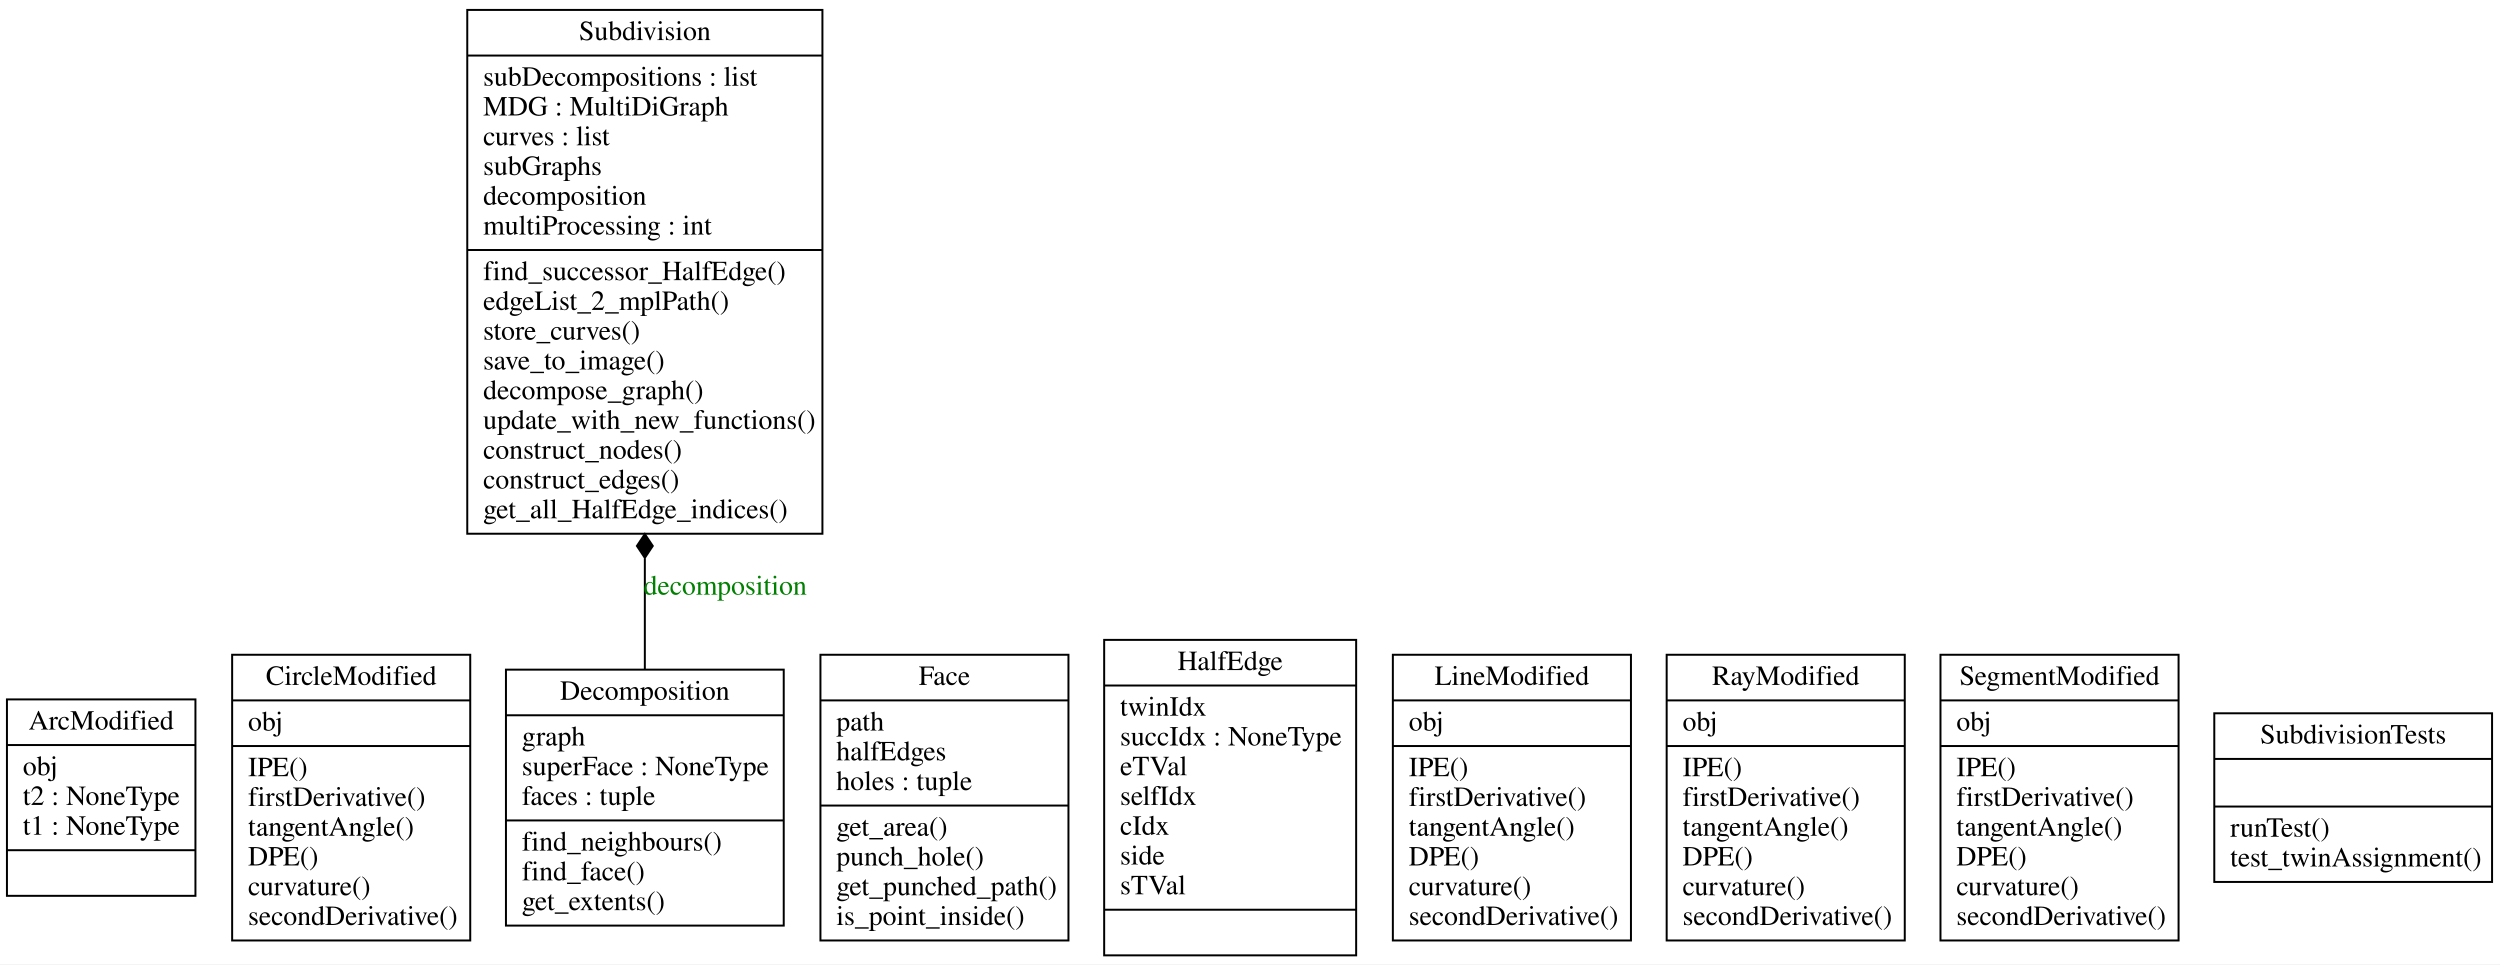
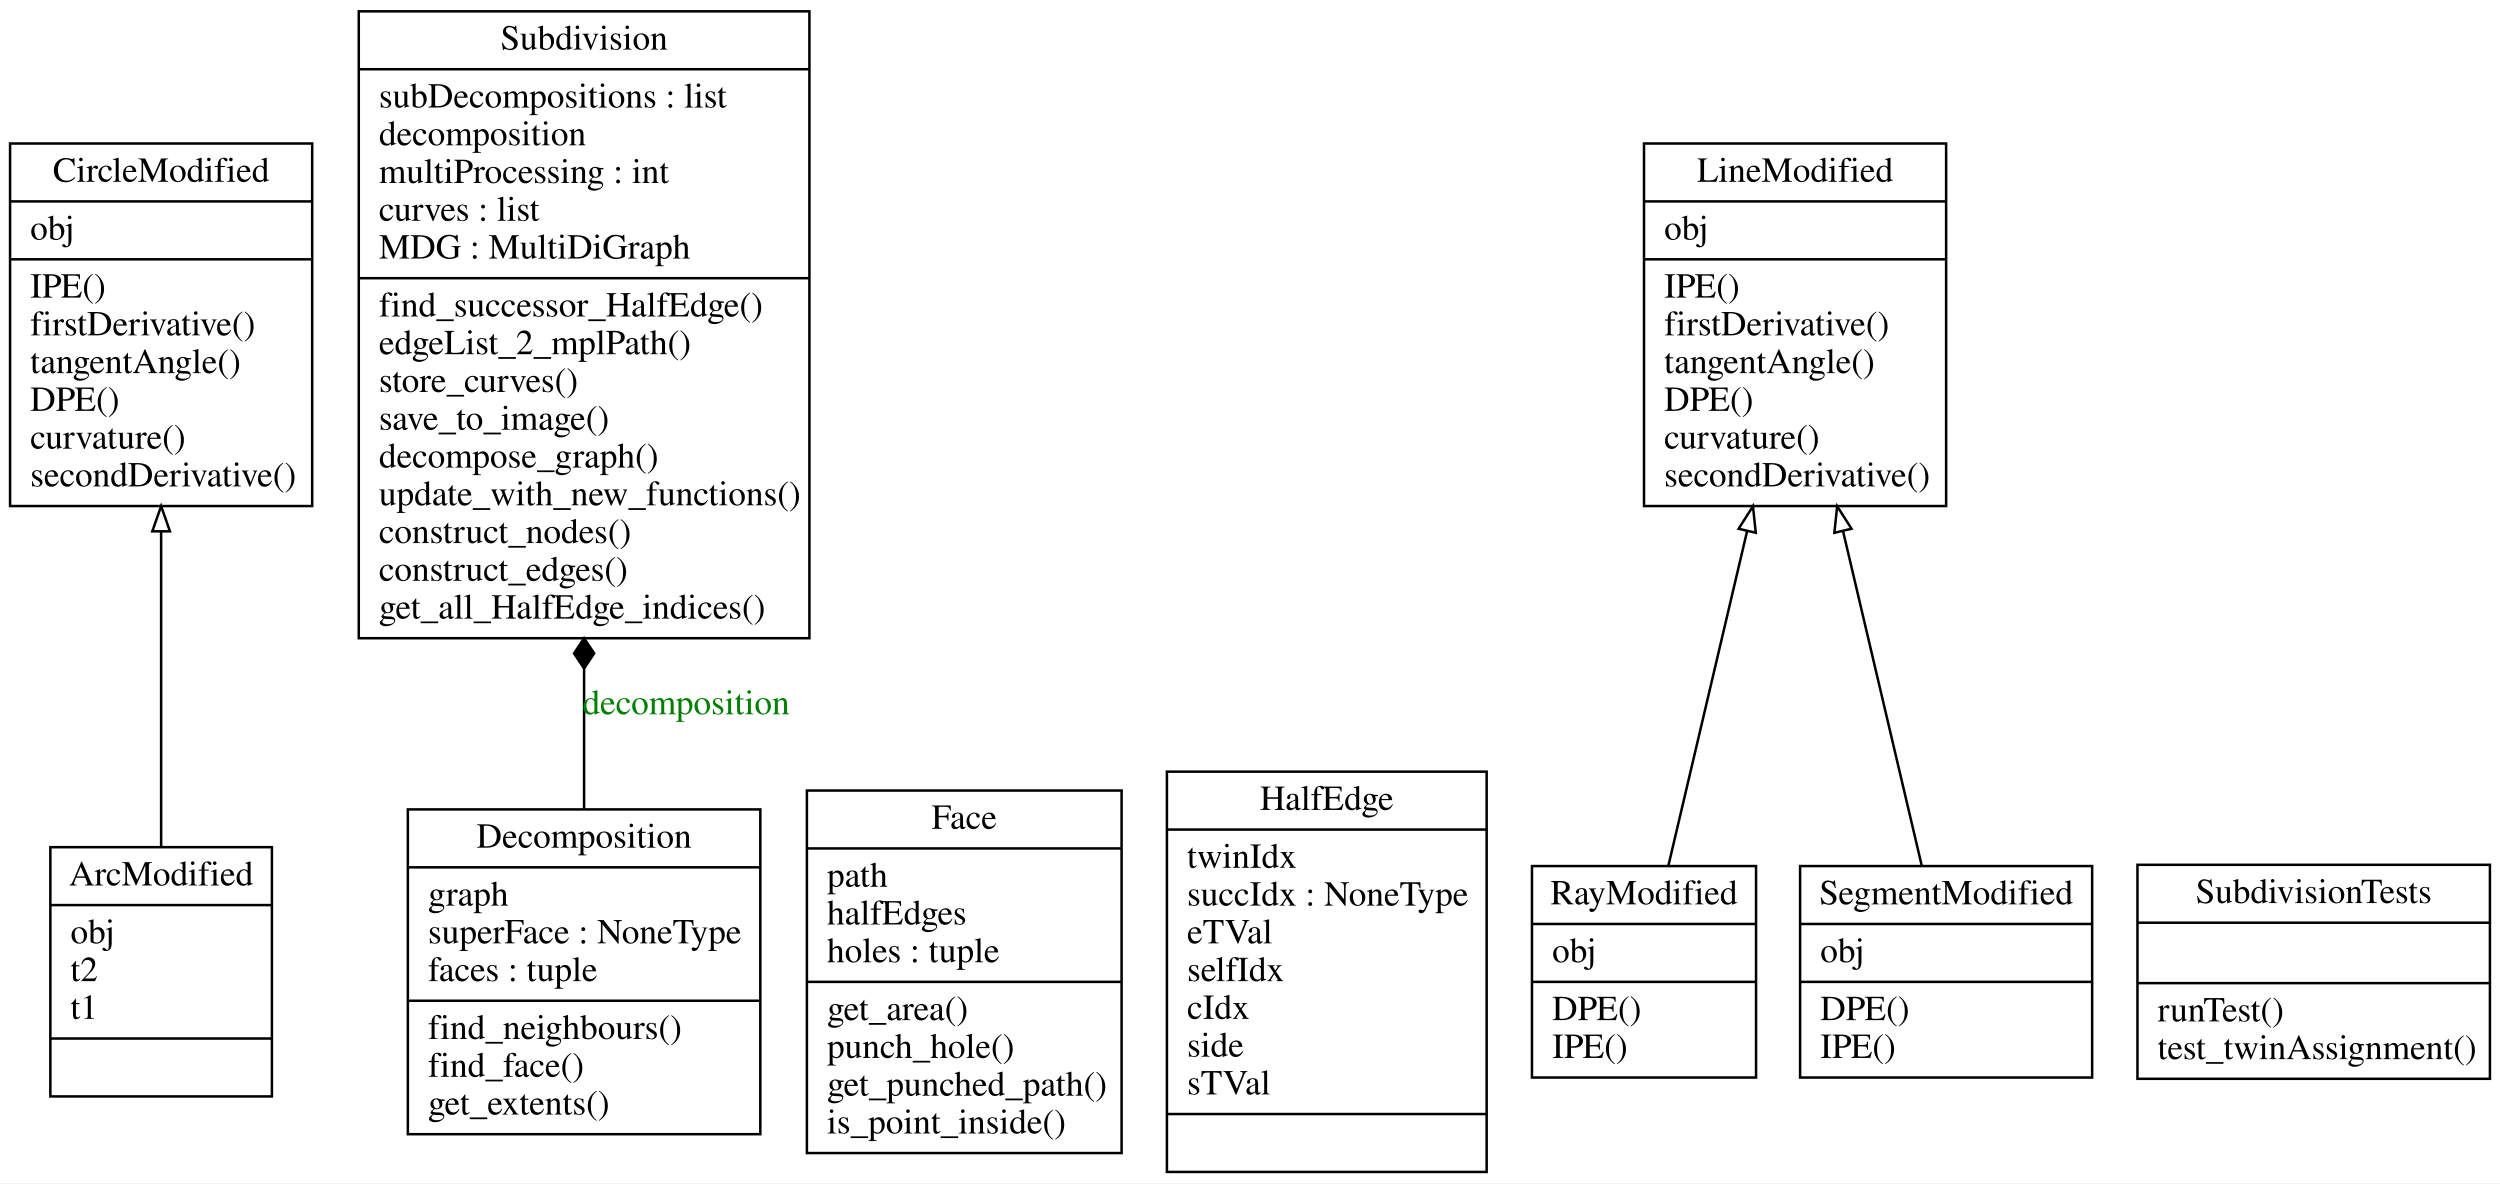
- <svg xmlns="http://www.w3.org/2000/svg" width="1260pt" height="486pt" viewBox="0.00 0.00 1260.00 486.00">
-   <g id="graph0" class="graph" transform="scale(1 1) rotate(0) translate(4 482)">
-     <polygon fill="white" stroke="none" points="-4,4 -4,-482 1256,-482 1256,4 -4,4" />
+ <svg xmlns="http://www.w3.org/2000/svg" width="993pt" height="470pt" viewBox="0.00 0.00 993.00 470.00">
+   <g id="graph0" class="graph" transform="scale(1 1) rotate(0) translate(4 466)">
+     <polygon fill="white" stroke="none" points="-4,4 -4,-466 989,-466 989,4 -4,4" />
    <g id="node1" class="node">
-       <polygon fill="none" stroke="black" points="-0.5,-30.5 -0.5,-129.5 94.5,-129.5 94.5,-30.5 -0.5,-30.5" />
-       <text text-anchor="middle" x="47" y="-114.3" font-family="Times,serif" font-size="14.00">ArcModified</text>
-       <polyline fill="none" stroke="black" points="-0.5,-106.5 94.5,-106.5 " />
-       <text text-anchor="start" x="7.5" y="-91.3" font-family="Times,serif" font-size="14.00">obj</text>
-       <text text-anchor="start" x="7.5" y="-76.3" font-family="Times,serif" font-size="14.00">t2 : NoneType</text>
-       <text text-anchor="start" x="7.5" y="-61.3" font-family="Times,serif" font-size="14.00">t1 : NoneType</text>
-       <polyline fill="none" stroke="black" points="-0.5,-53.5 94.5,-53.5 " />
-       <text text-anchor="middle" x="47" y="-38.3" font-family="Times,serif" font-size="14.00"> </text>
+       <polygon fill="none" stroke="black" points="16,-30.5 16,-129.5 104,-129.5 104,-30.5 16,-30.5" />
+       <text text-anchor="middle" x="60" y="-114.3" font-family="Times,serif" font-size="14.00">ArcModified</text>
+       <polyline fill="none" stroke="black" points="16,-106.5 104,-106.5 " />
+       <text text-anchor="start" x="24" y="-91.3" font-family="Times,serif" font-size="14.00">obj</text>
+       <text text-anchor="start" x="24" y="-76.3" font-family="Times,serif" font-size="14.00">t2</text>
+       <text text-anchor="start" x="24" y="-61.3" font-family="Times,serif" font-size="14.00">t1</text>
+       <polyline fill="none" stroke="black" points="16,-53.5 104,-53.5 " />
+       <text text-anchor="middle" x="60" y="-38.3" font-family="Times,serif" font-size="14.00"> </text>
    </g>
    <g id="node2" class="node">
-       <polygon fill="none" stroke="black" points="113,-8 113,-152 233,-152 233,-8 113,-8" />
-       <text text-anchor="middle" x="173" y="-136.8" font-family="Times,serif" font-size="14.00">CircleModified</text>
-       <polyline fill="none" stroke="black" points="113,-129 233,-129 " />
-       <text text-anchor="start" x="121" y="-113.8" font-family="Times,serif" font-size="14.00">obj</text>
-       <polyline fill="none" stroke="black" points="113,-106 233,-106 " />
-       <text text-anchor="start" x="121" y="-90.8" font-family="Times,serif" font-size="14.00">IPE()</text>
-       <text text-anchor="start" x="121" y="-75.8" font-family="Times,serif" font-size="14.00">firstDerivative()</text>
-       <text text-anchor="start" x="121" y="-60.8" font-family="Times,serif" font-size="14.00">tangentAngle()</text>
-       <text text-anchor="start" x="121" y="-45.8" font-family="Times,serif" font-size="14.00">DPE()</text>
-       <text text-anchor="start" x="121" y="-30.8" font-family="Times,serif" font-size="14.00">curvature()</text>
-       <text text-anchor="start" x="121" y="-15.8" font-family="Times,serif" font-size="14.00">secondDerivative()</text>
+       <polygon fill="none" stroke="black" points="0,-265 0,-409 120,-409 120,-265 0,-265" />
+       <text text-anchor="middle" x="60" y="-393.8" font-family="Times,serif" font-size="14.00">CircleModified</text>
+       <polyline fill="none" stroke="black" points="0,-386 120,-386 " />
+       <text text-anchor="start" x="8" y="-370.8" font-family="Times,serif" font-size="14.00">obj</text>
+       <polyline fill="none" stroke="black" points="0,-363 120,-363 " />
+       <text text-anchor="start" x="8" y="-347.8" font-family="Times,serif" font-size="14.00">IPE()</text>
+       <text text-anchor="start" x="8" y="-332.8" font-family="Times,serif" font-size="14.00">firstDerivative()</text>
+       <text text-anchor="start" x="8" y="-317.8" font-family="Times,serif" font-size="14.00">tangentAngle()</text>
+       <text text-anchor="start" x="8" y="-302.8" font-family="Times,serif" font-size="14.00">DPE()</text>
+       <text text-anchor="start" x="8" y="-287.8" font-family="Times,serif" font-size="14.00">curvature()</text>
+       <text text-anchor="start" x="8" y="-272.8" font-family="Times,serif" font-size="14.00">secondDerivative()</text>
+     </g>
+     <g id="edge1" class="edge">
+       <path fill="none" stroke="black" d="M60,-129.564C60,-164.94 60,-213.684 60,-254.923" />
+       <polygon fill="none" stroke="black" points="56.5,-254.959 60,-264.959 63.5,-254.959 56.5,-254.959" />
    </g>
    <g id="node3" class="node">
-       <polygon fill="none" stroke="black" points="251,-15.5 251,-144.5 391,-144.5 391,-15.5 251,-15.5" />
-       <text text-anchor="middle" x="321" y="-129.3" font-family="Times,serif" font-size="14.00">Decomposition</text>
-       <polyline fill="none" stroke="black" points="251,-121.5 391,-121.5 " />
-       <text text-anchor="start" x="259" y="-106.3" font-family="Times,serif" font-size="14.00">graph</text>
-       <text text-anchor="start" x="259" y="-91.3" font-family="Times,serif" font-size="14.00">superFace : NoneType</text>
-       <text text-anchor="start" x="259" y="-76.3" font-family="Times,serif" font-size="14.00">faces : tuple</text>
-       <polyline fill="none" stroke="black" points="251,-68.5 391,-68.5 " />
-       <text text-anchor="start" x="259" y="-53.3" font-family="Times,serif" font-size="14.00">find_neighbours()</text>
-       <text text-anchor="start" x="259" y="-38.3" font-family="Times,serif" font-size="14.00">find_face()</text>
-       <text text-anchor="start" x="259" y="-23.3" font-family="Times,serif" font-size="14.00">get_extents()</text>
+       <polygon fill="none" stroke="black" points="158,-15.5 158,-144.5 298,-144.5 298,-15.5 158,-15.5" />
+       <text text-anchor="middle" x="228" y="-129.3" font-family="Times,serif" font-size="14.00">Decomposition</text>
+       <polyline fill="none" stroke="black" points="158,-121.5 298,-121.5 " />
+       <text text-anchor="start" x="166" y="-106.3" font-family="Times,serif" font-size="14.00">graph</text>
+       <text text-anchor="start" x="166" y="-91.3" font-family="Times,serif" font-size="14.00">superFace : NoneType</text>
+       <text text-anchor="start" x="166" y="-76.3" font-family="Times,serif" font-size="14.00">faces : tuple</text>
+       <polyline fill="none" stroke="black" points="158,-68.5 298,-68.5 " />
+       <text text-anchor="start" x="166" y="-53.3" font-family="Times,serif" font-size="14.00">find_neighbours()</text>
+       <text text-anchor="start" x="166" y="-38.3" font-family="Times,serif" font-size="14.00">find_face()</text>
+       <text text-anchor="start" x="166" y="-23.3" font-family="Times,serif" font-size="14.00">get_extents()</text>
    </g>
    <g id="node9" class="node">
-       <polygon fill="none" stroke="black" points="231.5,-213 231.5,-477 410.5,-477 410.5,-213 231.5,-213" />
-       <text text-anchor="middle" x="321" y="-461.8" font-family="Times,serif" font-size="14.00">Subdivision</text>
-       <polyline fill="none" stroke="black" points="231.5,-454 410.5,-454 " />
-       <text text-anchor="start" x="239.5" y="-438.8" font-family="Times,serif" font-size="14.00">subDecompositions : list</text>
-       <text text-anchor="start" x="239.5" y="-423.8" font-family="Times,serif" font-size="14.00">MDG : MultiDiGraph</text>
-       <text text-anchor="start" x="239.5" y="-408.8" font-family="Times,serif" font-size="14.00">curves : list</text>
-       <text text-anchor="start" x="239.5" y="-393.8" font-family="Times,serif" font-size="14.00">subGraphs</text>
-       <text text-anchor="start" x="239.5" y="-378.8" font-family="Times,serif" font-size="14.00">decomposition</text>
-       <text text-anchor="start" x="239.5" y="-363.8" font-family="Times,serif" font-size="14.00">multiProcessing : int</text>
-       <polyline fill="none" stroke="black" points="231.5,-356 410.5,-356 " />
-       <text text-anchor="start" x="239.5" y="-340.8" font-family="Times,serif" font-size="14.00">find_successor_HalfEdge()</text>
-       <text text-anchor="start" x="239.5" y="-325.8" font-family="Times,serif" font-size="14.00">edgeList_2_mplPath()</text>
-       <text text-anchor="start" x="239.5" y="-310.8" font-family="Times,serif" font-size="14.00">store_curves()</text>
-       <text text-anchor="start" x="239.5" y="-295.8" font-family="Times,serif" font-size="14.00">save_to_image()</text>
-       <text text-anchor="start" x="239.5" y="-280.8" font-family="Times,serif" font-size="14.00">decompose_graph()</text>
-       <text text-anchor="start" x="239.5" y="-265.8" font-family="Times,serif" font-size="14.00">update_with_new_functions()</text>
-       <text text-anchor="start" x="239.5" y="-250.8" font-family="Times,serif" font-size="14.00">construct_nodes()</text>
-       <text text-anchor="start" x="239.5" y="-235.8" font-family="Times,serif" font-size="14.00">construct_edges()</text>
-       <text text-anchor="start" x="239.5" y="-220.8" font-family="Times,serif" font-size="14.00">get_all_HalfEdge_indices()</text>
+       <polygon fill="none" stroke="black" points="138.5,-212.5 138.5,-461.5 317.5,-461.5 317.5,-212.5 138.5,-212.5" />
+       <text text-anchor="middle" x="228" y="-446.3" font-family="Times,serif" font-size="14.00">Subdivision</text>
+       <polyline fill="none" stroke="black" points="138.5,-438.5 317.5,-438.5 " />
+       <text text-anchor="start" x="146.5" y="-423.3" font-family="Times,serif" font-size="14.00">subDecompositions : list</text>
+       <text text-anchor="start" x="146.5" y="-408.3" font-family="Times,serif" font-size="14.00">decomposition</text>
+       <text text-anchor="start" x="146.5" y="-393.3" font-family="Times,serif" font-size="14.00">multiProcessing : int</text>
+       <text text-anchor="start" x="146.5" y="-378.3" font-family="Times,serif" font-size="14.00">curves : list</text>
+       <text text-anchor="start" x="146.5" y="-363.3" font-family="Times,serif" font-size="14.00">MDG : MultiDiGraph</text>
+       <polyline fill="none" stroke="black" points="138.5,-355.5 317.5,-355.5 " />
+       <text text-anchor="start" x="146.5" y="-340.3" font-family="Times,serif" font-size="14.00">find_successor_HalfEdge()</text>
+       <text text-anchor="start" x="146.5" y="-325.3" font-family="Times,serif" font-size="14.00">edgeList_2_mplPath()</text>
+       <text text-anchor="start" x="146.5" y="-310.3" font-family="Times,serif" font-size="14.00">store_curves()</text>
+       <text text-anchor="start" x="146.5" y="-295.3" font-family="Times,serif" font-size="14.00">save_to_image()</text>
+       <text text-anchor="start" x="146.5" y="-280.3" font-family="Times,serif" font-size="14.00">decompose_graph()</text>
+       <text text-anchor="start" x="146.5" y="-265.3" font-family="Times,serif" font-size="14.00">update_with_new_functions()</text>
+       <text text-anchor="start" x="146.5" y="-250.3" font-family="Times,serif" font-size="14.00">construct_nodes()</text>
+       <text text-anchor="start" x="146.5" y="-235.3" font-family="Times,serif" font-size="14.00">construct_edges()</text>
+       <text text-anchor="start" x="146.5" y="-220.3" font-family="Times,serif" font-size="14.00">get_all_HalfEdge_indices()</text>
    </g>
-     <g id="edge1" class="edge">
-       <path fill="none" stroke="black" d="M321,-144.665C321,-161.787 321,-181.021 321,-200.61" />
-       <polygon fill="black" stroke="black" points="321,-200.837 325,-206.837 321,-212.837 317,-206.837 321,-200.837" />
-       <text text-anchor="middle" x="361.5" y="-182.3" font-family="Times,serif" font-size="14.00" fill="green">decomposition</text>
+     <g id="edge4" class="edge">
+       <path fill="none" stroke="black" d="M228,-144.689C228,-161.792 228,-180.959 228,-200.378" />
+       <polygon fill="black" stroke="black" points="228,-200.486 232,-206.486 228,-212.486 224,-206.486 228,-200.486" />
+       <text text-anchor="middle" x="268.5" y="-182.3" font-family="Times,serif" font-size="14.00" fill="green">decomposition</text>
    </g>
    <g id="node4" class="node">
-       <polygon fill="none" stroke="black" points="409.5,-8 409.5,-152 534.5,-152 534.5,-8 409.5,-8" />
-       <text text-anchor="middle" x="472" y="-136.8" font-family="Times,serif" font-size="14.00">Face</text>
-       <polyline fill="none" stroke="black" points="409.5,-129 534.5,-129 " />
-       <text text-anchor="start" x="417.5" y="-113.8" font-family="Times,serif" font-size="14.00">path</text>
-       <text text-anchor="start" x="417.5" y="-98.8" font-family="Times,serif" font-size="14.00">halfEdges</text>
-       <text text-anchor="start" x="417.5" y="-83.8" font-family="Times,serif" font-size="14.00">holes : tuple</text>
-       <polyline fill="none" stroke="black" points="409.5,-76 534.5,-76 " />
-       <text text-anchor="start" x="417.5" y="-60.8" font-family="Times,serif" font-size="14.00">get_area()</text>
-       <text text-anchor="start" x="417.5" y="-45.8" font-family="Times,serif" font-size="14.00">punch_hole()</text>
-       <text text-anchor="start" x="417.5" y="-30.8" font-family="Times,serif" font-size="14.00">get_punched_path()</text>
-       <text text-anchor="start" x="417.5" y="-15.8" font-family="Times,serif" font-size="14.00">is_point_inside()</text>
+       <polygon fill="none" stroke="black" points="316.5,-8 316.5,-152 441.5,-152 441.5,-8 316.5,-8" />
+       <text text-anchor="middle" x="379" y="-136.8" font-family="Times,serif" font-size="14.00">Face</text>
+       <polyline fill="none" stroke="black" points="316.5,-129 441.5,-129 " />
+       <text text-anchor="start" x="324.5" y="-113.8" font-family="Times,serif" font-size="14.00">path</text>
+       <text text-anchor="start" x="324.5" y="-98.8" font-family="Times,serif" font-size="14.00">halfEdges</text>
+       <text text-anchor="start" x="324.5" y="-83.8" font-family="Times,serif" font-size="14.00">holes : tuple</text>
+       <polyline fill="none" stroke="black" points="316.5,-76 441.5,-76 " />
+       <text text-anchor="start" x="324.5" y="-60.8" font-family="Times,serif" font-size="14.00">get_area()</text>
+       <text text-anchor="start" x="324.5" y="-45.8" font-family="Times,serif" font-size="14.00">punch_hole()</text>
+       <text text-anchor="start" x="324.5" y="-30.8" font-family="Times,serif" font-size="14.00">get_punched_path()</text>
+       <text text-anchor="start" x="324.5" y="-15.8" font-family="Times,serif" font-size="14.00">is_point_inside()</text>
    </g>
    <g id="node5" class="node">
-       <polygon fill="none" stroke="black" points="552.5,-0.5 552.5,-159.5 679.5,-159.5 679.5,-0.5 552.5,-0.5" />
-       <text text-anchor="middle" x="616" y="-144.3" font-family="Times,serif" font-size="14.00">HalfEdge</text>
-       <polyline fill="none" stroke="black" points="552.5,-136.5 679.5,-136.5 " />
-       <text text-anchor="start" x="560.5" y="-121.3" font-family="Times,serif" font-size="14.00">twinIdx</text>
-       <text text-anchor="start" x="560.5" y="-106.3" font-family="Times,serif" font-size="14.00">succIdx : NoneType</text>
-       <text text-anchor="start" x="560.5" y="-91.3" font-family="Times,serif" font-size="14.00">eTVal</text>
-       <text text-anchor="start" x="560.5" y="-76.3" font-family="Times,serif" font-size="14.00">selfIdx</text>
-       <text text-anchor="start" x="560.5" y="-61.3" font-family="Times,serif" font-size="14.00">cIdx</text>
-       <text text-anchor="start" x="560.5" y="-46.3" font-family="Times,serif" font-size="14.00">side</text>
-       <text text-anchor="start" x="560.5" y="-31.3" font-family="Times,serif" font-size="14.00">sTVal</text>
-       <polyline fill="none" stroke="black" points="552.5,-23.5 679.5,-23.5 " />
-       <text text-anchor="middle" x="616" y="-8.3" font-family="Times,serif" font-size="14.00"> </text>
+       <polygon fill="none" stroke="black" points="459.5,-0.5 459.5,-159.5 586.5,-159.5 586.5,-0.5 459.5,-0.5" />
+       <text text-anchor="middle" x="523" y="-144.3" font-family="Times,serif" font-size="14.00">HalfEdge</text>
+       <polyline fill="none" stroke="black" points="459.5,-136.5 586.5,-136.5 " />
+       <text text-anchor="start" x="467.5" y="-121.3" font-family="Times,serif" font-size="14.00">twinIdx</text>
+       <text text-anchor="start" x="467.5" y="-106.3" font-family="Times,serif" font-size="14.00">succIdx : NoneType</text>
+       <text text-anchor="start" x="467.5" y="-91.3" font-family="Times,serif" font-size="14.00">eTVal</text>
+       <text text-anchor="start" x="467.5" y="-76.3" font-family="Times,serif" font-size="14.00">selfIdx</text>
+       <text text-anchor="start" x="467.5" y="-61.3" font-family="Times,serif" font-size="14.00">cIdx</text>
+       <text text-anchor="start" x="467.5" y="-46.3" font-family="Times,serif" font-size="14.00">side</text>
+       <text text-anchor="start" x="467.5" y="-31.3" font-family="Times,serif" font-size="14.00">sTVal</text>
+       <polyline fill="none" stroke="black" points="459.5,-23.5 586.5,-23.5 " />
+       <text text-anchor="middle" x="523" y="-8.3" font-family="Times,serif" font-size="14.00"> </text>
    </g>
    <g id="node6" class="node">
-       <polygon fill="none" stroke="black" points="698,-8 698,-152 818,-152 818,-8 698,-8" />
-       <text text-anchor="middle" x="758" y="-136.8" font-family="Times,serif" font-size="14.00">LineModified</text>
-       <polyline fill="none" stroke="black" points="698,-129 818,-129 " />
-       <text text-anchor="start" x="706" y="-113.8" font-family="Times,serif" font-size="14.00">obj</text>
-       <polyline fill="none" stroke="black" points="698,-106 818,-106 " />
-       <text text-anchor="start" x="706" y="-90.8" font-family="Times,serif" font-size="14.00">IPE()</text>
-       <text text-anchor="start" x="706" y="-75.8" font-family="Times,serif" font-size="14.00">firstDerivative()</text>
-       <text text-anchor="start" x="706" y="-60.8" font-family="Times,serif" font-size="14.00">tangentAngle()</text>
-       <text text-anchor="start" x="706" y="-45.8" font-family="Times,serif" font-size="14.00">DPE()</text>
-       <text text-anchor="start" x="706" y="-30.8" font-family="Times,serif" font-size="14.00">curvature()</text>
-       <text text-anchor="start" x="706" y="-15.8" font-family="Times,serif" font-size="14.00">secondDerivative()</text>
+       <polygon fill="none" stroke="black" points="649,-265 649,-409 769,-409 769,-265 649,-265" />
+       <text text-anchor="middle" x="709" y="-393.8" font-family="Times,serif" font-size="14.00">LineModified</text>
+       <polyline fill="none" stroke="black" points="649,-386 769,-386 " />
+       <text text-anchor="start" x="657" y="-370.8" font-family="Times,serif" font-size="14.00">obj</text>
+       <polyline fill="none" stroke="black" points="649,-363 769,-363 " />
+       <text text-anchor="start" x="657" y="-347.8" font-family="Times,serif" font-size="14.00">IPE()</text>
+       <text text-anchor="start" x="657" y="-332.8" font-family="Times,serif" font-size="14.00">firstDerivative()</text>
+       <text text-anchor="start" x="657" y="-317.8" font-family="Times,serif" font-size="14.00">tangentAngle()</text>
+       <text text-anchor="start" x="657" y="-302.8" font-family="Times,serif" font-size="14.00">DPE()</text>
+       <text text-anchor="start" x="657" y="-287.8" font-family="Times,serif" font-size="14.00">curvature()</text>
+       <text text-anchor="start" x="657" y="-272.8" font-family="Times,serif" font-size="14.00">secondDerivative()</text>
    </g>
    <g id="node7" class="node">
-       <polygon fill="none" stroke="black" points="836,-8 836,-152 956,-152 956,-8 836,-8" />
-       <text text-anchor="middle" x="896" y="-136.8" font-family="Times,serif" font-size="14.00">RayModified</text>
-       <polyline fill="none" stroke="black" points="836,-129 956,-129 " />
-       <text text-anchor="start" x="844" y="-113.8" font-family="Times,serif" font-size="14.00">obj</text>
-       <polyline fill="none" stroke="black" points="836,-106 956,-106 " />
-       <text text-anchor="start" x="844" y="-90.8" font-family="Times,serif" font-size="14.00">IPE()</text>
-       <text text-anchor="start" x="844" y="-75.8" font-family="Times,serif" font-size="14.00">firstDerivative()</text>
-       <text text-anchor="start" x="844" y="-60.8" font-family="Times,serif" font-size="14.00">tangentAngle()</text>
-       <text text-anchor="start" x="844" y="-45.8" font-family="Times,serif" font-size="14.00">DPE()</text>
-       <text text-anchor="start" x="844" y="-30.8" font-family="Times,serif" font-size="14.00">curvature()</text>
-       <text text-anchor="start" x="844" y="-15.8" font-family="Times,serif" font-size="14.00">secondDerivative()</text>
+       <polygon fill="none" stroke="black" points="604.5,-38 604.5,-122 693.5,-122 693.5,-38 604.5,-38" />
+       <text text-anchor="middle" x="649" y="-106.8" font-family="Times,serif" font-size="14.00">RayModified</text>
+       <polyline fill="none" stroke="black" points="604.5,-99 693.5,-99 " />
+       <text text-anchor="start" x="612.5" y="-83.8" font-family="Times,serif" font-size="14.00">obj</text>
+       <polyline fill="none" stroke="black" points="604.5,-76 693.5,-76 " />
+       <text text-anchor="start" x="612.5" y="-60.8" font-family="Times,serif" font-size="14.00">DPE()</text>
+       <text text-anchor="start" x="612.5" y="-45.8" font-family="Times,serif" font-size="14.00">IPE()</text>
+     </g>
+     <g id="edge2" class="edge">
+       <path fill="none" stroke="black" d="M658.707,-122.254C667.125,-158.029 679.555,-210.86 689.952,-255.046" />
+       <polygon fill="none" stroke="black" points="686.576,-255.98 692.273,-264.912 693.39,-254.376 686.576,-255.98" />
    </g>
    <g id="node8" class="node">
-       <polygon fill="none" stroke="black" points="974,-8 974,-152 1094,-152 1094,-8 974,-8" />
-       <text text-anchor="middle" x="1034" y="-136.8" font-family="Times,serif" font-size="14.00">SegmentModified</text>
-       <polyline fill="none" stroke="black" points="974,-129 1094,-129 " />
-       <text text-anchor="start" x="982" y="-113.8" font-family="Times,serif" font-size="14.00">obj</text>
-       <polyline fill="none" stroke="black" points="974,-106 1094,-106 " />
-       <text text-anchor="start" x="982" y="-90.8" font-family="Times,serif" font-size="14.00">IPE()</text>
-       <text text-anchor="start" x="982" y="-75.8" font-family="Times,serif" font-size="14.00">firstDerivative()</text>
-       <text text-anchor="start" x="982" y="-60.8" font-family="Times,serif" font-size="14.00">tangentAngle()</text>
-       <text text-anchor="start" x="982" y="-45.8" font-family="Times,serif" font-size="14.00">DPE()</text>
-       <text text-anchor="start" x="982" y="-30.8" font-family="Times,serif" font-size="14.00">curvature()</text>
-       <text text-anchor="start" x="982" y="-15.8" font-family="Times,serif" font-size="14.00">secondDerivative()</text>
+       <polygon fill="none" stroke="black" points="711,-38 711,-122 827,-122 827,-38 711,-38" />
+       <text text-anchor="middle" x="769" y="-106.8" font-family="Times,serif" font-size="14.00">SegmentModified</text>
+       <polyline fill="none" stroke="black" points="711,-99 827,-99 " />
+       <text text-anchor="start" x="719" y="-83.8" font-family="Times,serif" font-size="14.00">obj</text>
+       <polyline fill="none" stroke="black" points="711,-76 827,-76 " />
+       <text text-anchor="start" x="719" y="-60.8" font-family="Times,serif" font-size="14.00">DPE()</text>
+       <text text-anchor="start" x="719" y="-45.8" font-family="Times,serif" font-size="14.00">IPE()</text>
+     </g>
+     <g id="edge3" class="edge">
+       <path fill="none" stroke="black" d="M759.293,-122.254C750.875,-158.029 738.445,-210.86 728.048,-255.046" />
+       <polygon fill="none" stroke="black" points="724.61,-254.376 725.727,-264.912 731.424,-255.98 724.61,-254.376" />
    </g>
    <g id="node10" class="node">
-       <polygon fill="none" stroke="black" points="1112,-37.5 1112,-122.5 1252,-122.5 1252,-37.5 1112,-37.5" />
-       <text text-anchor="middle" x="1182" y="-107.3" font-family="Times,serif" font-size="14.00">SubdivisionTests</text>
-       <polyline fill="none" stroke="black" points="1112,-99.5 1252,-99.5 " />
-       <polyline fill="none" stroke="black" points="1112,-75.5 1252,-75.5 " />
-       <text text-anchor="start" x="1120" y="-60.3" font-family="Times,serif" font-size="14.00">runTest()</text>
-       <text text-anchor="start" x="1120" y="-45.3" font-family="Times,serif" font-size="14.00">test_twinAssignment()</text>
+       <polygon fill="none" stroke="black" points="845,-37.5 845,-122.5 985,-122.5 985,-37.5 845,-37.5" />
+       <text text-anchor="middle" x="915" y="-107.3" font-family="Times,serif" font-size="14.00">SubdivisionTests</text>
+       <polyline fill="none" stroke="black" points="845,-99.5 985,-99.5 " />
+       <polyline fill="none" stroke="black" points="845,-75.5 985,-75.5 " />
+       <text text-anchor="start" x="853" y="-60.3" font-family="Times,serif" font-size="14.00">runTest()</text>
+       <text text-anchor="start" x="853" y="-45.3" font-family="Times,serif" font-size="14.00">test_twinAssignment()</text>
    </g>
  </g>
</svg>
